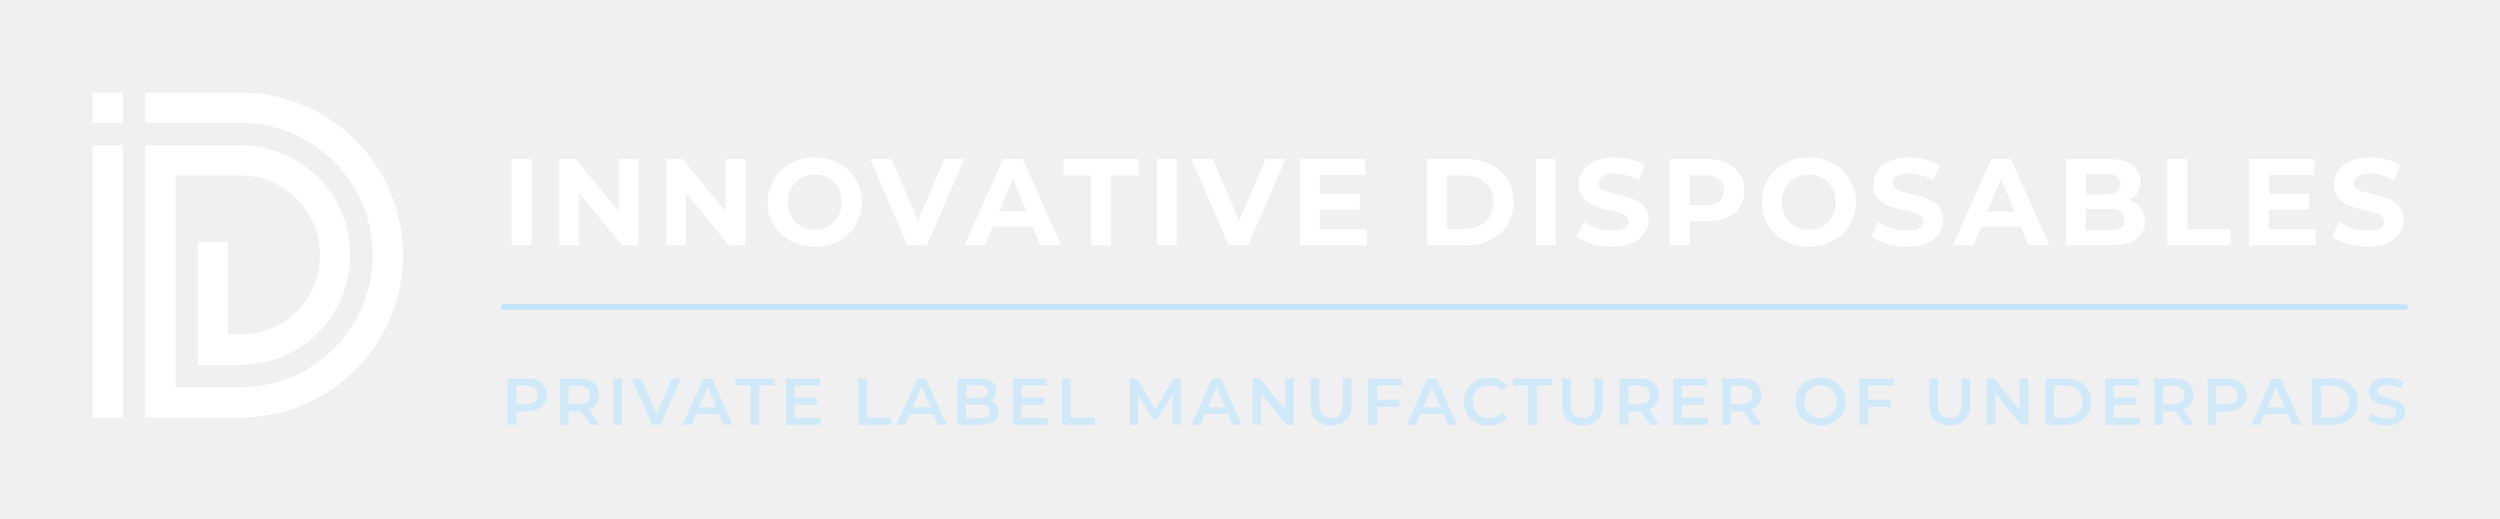
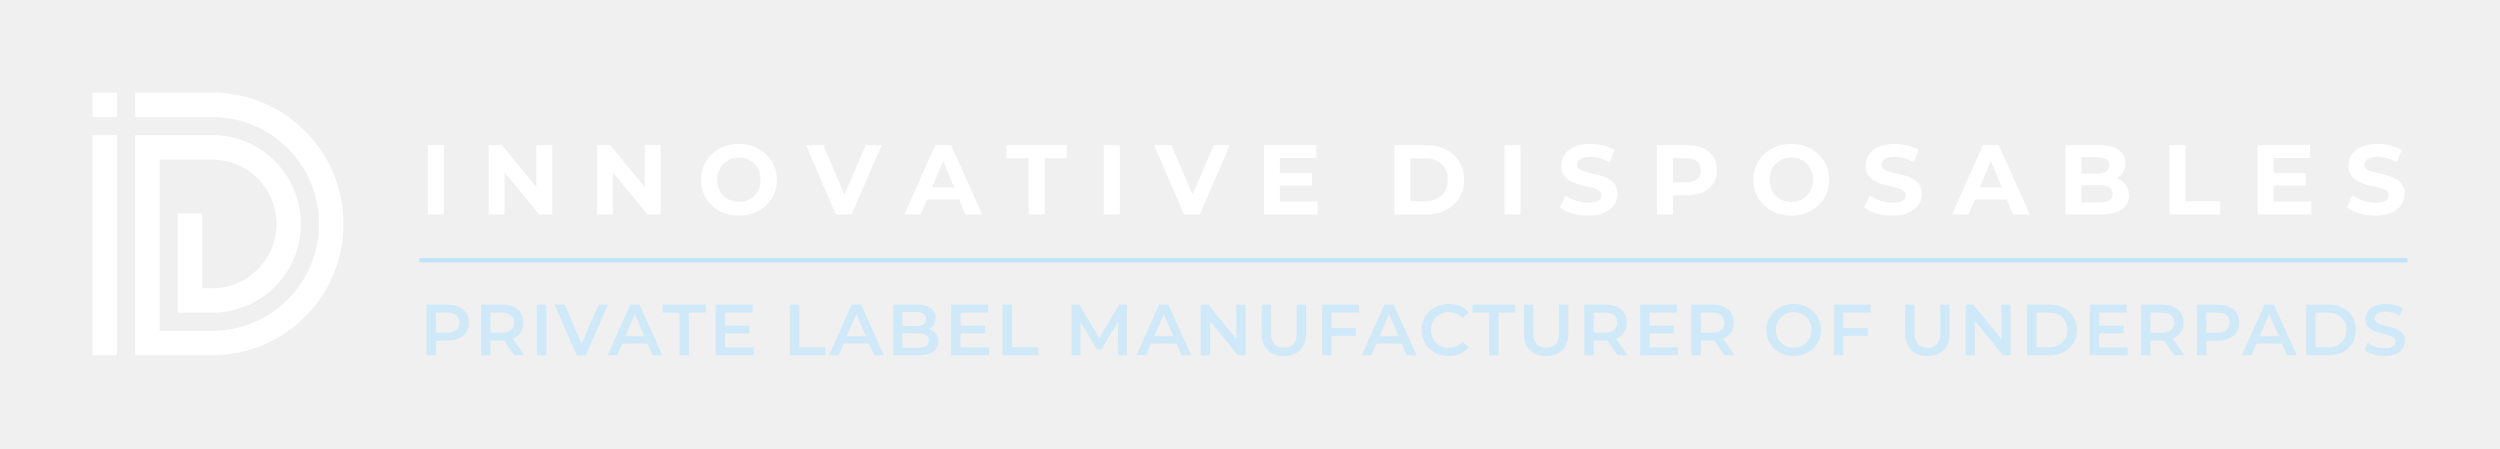
- <svg xmlns="http://www.w3.org/2000/svg" viewBox="-37.62 -37.62 1015.67 210.5" width="1015.67" height="210.5" role="img" aria-label="Innovative Disposables">
-   <g transform="translate(0 0) scale(0.227586)">
+ <svg xmlns="http://www.w3.org/2000/svg" viewBox="-48.65 -48.65 1313.46 235.67" width="1313.46" height="235.67" role="img" aria-label="Innovative Disposables">
+   <g transform="translate(0 0) scale(0.237931)">
    <g fill="#FFFFFF">
      <rect x="0" y="0" width="54" height="54" />
      <rect x="0" y="94" width="54" height="486" />
    </g>
    <path d="M94,27 H264 A263,263 0 0 1 264,553 H121 V121 H264 A169,169 0 0 1 264,459 H215 V266.8" fill="none" stroke="#FFFFFF" stroke-width="54" stroke-linejoin="miter" stroke-linecap="butt" />
  </g>
-   <path d="M170.23 62V27H178.33V62ZM189.63 62V27H196.33L216.98 52.2H213.73V27H221.73V62H215.08L194.38 36.8H197.63V62ZM233.03 62V27H239.73L260.38 52.2H257.13V27H265.13V62H258.48L237.78 36.8H241.03V62ZM293.43 62.6Q289.28 62.6 285.76 61.25Q282.23 59.9 279.66 57.45Q277.08 55 275.66 51.7Q274.23 48.4 274.23 44.5Q274.23 40.6 275.66 37.3Q277.08 34 279.68 31.55Q282.28 29.1 285.78 27.75Q289.28 26.4 293.38 26.4Q297.53 26.4 301.01 27.75Q304.48 29.1 307.06 31.55Q309.63 34 311.08 37.27Q312.53 40.55 312.53 44.5Q312.53 48.4 311.08 51.72Q309.63 55.05 307.06 57.47Q304.48 59.9 301.01 61.25Q297.53 62.6 293.43 62.6ZM293.38 55.7Q295.73 55.7 297.71 54.9Q299.68 54.1 301.18 52.6Q302.68 51.1 303.51 49.05Q304.33 47 304.33 44.5Q304.33 42 303.51 39.95Q302.68 37.9 301.21 36.4Q299.73 34.9 297.73 34.1Q295.73 33.3 293.38 33.3Q291.03 33.3 289.06 34.1Q287.08 34.9 285.58 36.4Q284.08 37.9 283.26 39.95Q282.43 42 282.43 44.5Q282.43 46.95 283.26 49.03Q284.08 51.1 285.56 52.6Q287.03 54.1 289.03 54.9Q291.03 55.7 293.38 55.7ZM330.98 62 315.88 27H324.63L337.83 58H332.68L346.08 27H354.13L338.98 62ZM354.28 62 369.88 27H377.88L393.53 62H385.03L372.23 31.1H375.43L362.58 62ZM362.08 54.5 364.23 48.35H382.23L384.43 54.5ZM405.68 62V33.6H394.48V27H424.98V33.6H413.78V62ZM432.33 62V27H440.43V62ZM461.48 62 446.38 27H455.13L468.33 58H463.18L476.58 27H484.63L469.48 62ZM490.53 62V27H516.98V33.5H498.58V55.5H517.63V62ZM497.98 47.4V41.1H514.83V47.4Z" fill="#FFFFFF" />
-   <path d="M542.08 62V27H557.98Q563.68 27 568.03 29.17Q572.38 31.35 574.83 35.25Q577.28 39.15 577.28 44.5Q577.28 49.8 574.83 53.72Q572.38 57.65 568.03 59.83Q563.68 62 557.98 62ZM550.18 55.35H557.58Q561.08 55.35 563.66 54.03Q566.23 52.7 567.66 50.25Q569.08 47.8 569.08 44.5Q569.08 41.15 567.66 38.72Q566.23 36.3 563.66 34.97Q561.08 33.65 557.58 33.65H550.18ZM586.38 62V27H594.48V62ZM617.28 62.6Q613.08 62.6 609.23 61.48Q605.38 60.35 603.03 58.55L605.78 52.45Q608.03 54.05 611.11 55.08Q614.18 56.1 617.33 56.1Q619.73 56.1 621.21 55.62Q622.68 55.15 623.38 54.3Q624.08 53.45 624.08 52.35Q624.08 50.95 622.98 50.12Q621.88 49.3 620.08 48.77Q618.28 48.25 616.11 47.77Q613.93 47.3 611.76 46.6Q609.58 45.9 607.78 44.8Q605.98 43.7 604.86 41.9Q603.73 40.1 603.73 37.3Q603.73 34.3 605.36 31.82Q606.98 29.35 610.26 27.88Q613.53 26.4 618.48 26.4Q621.78 26.4 624.98 27.17Q628.18 27.95 630.63 29.5L628.13 35.65Q625.68 34.25 623.23 33.58Q620.78 32.9 618.43 32.9Q616.08 32.9 614.58 33.45Q613.08 34 612.43 34.88Q611.78 35.75 611.78 36.9Q611.78 38.25 612.88 39.08Q613.98 39.9 615.78 40.4Q617.58 40.9 619.76 41.4Q621.93 41.9 624.11 42.55Q626.28 43.2 628.08 44.3Q629.88 45.4 631.01 47.2Q632.13 49 632.13 51.75Q632.13 54.7 630.48 57.15Q628.83 59.6 625.56 61.1Q622.28 62.6 617.28 62.6ZM640.68 62V27H655.83Q660.53 27 663.93 28.52Q667.33 30.05 669.18 32.9Q671.03 35.75 671.03 39.7Q671.03 43.6 669.18 46.45Q667.33 49.3 663.93 50.83Q660.53 52.35 655.83 52.35H645.18L648.78 48.7V62ZM648.78 49.6 645.18 45.75H655.38Q659.13 45.75 660.98 44.15Q662.83 42.55 662.83 39.7Q662.83 36.8 660.98 35.2Q659.13 33.6 655.38 33.6H645.18L648.78 29.75ZM697.28 62.6Q693.13 62.6 689.61 61.25Q686.08 59.9 683.51 57.45Q680.93 55 679.51 51.7Q678.08 48.4 678.08 44.5Q678.08 40.6 679.51 37.3Q680.93 34 683.53 31.55Q686.13 29.1 689.63 27.75Q693.13 26.4 697.23 26.4Q701.38 26.4 704.86 27.75Q708.33 29.1 710.91 31.55Q713.48 34 714.93 37.27Q716.38 40.55 716.38 44.5Q716.38 48.4 714.93 51.72Q713.48 55.05 710.91 57.47Q708.33 59.9 704.86 61.25Q701.38 62.6 697.28 62.6ZM697.23 55.7Q699.58 55.7 701.56 54.9Q703.53 54.1 705.03 52.6Q706.53 51.1 707.36 49.05Q708.18 47 708.18 44.5Q708.18 42 707.36 39.95Q706.53 37.9 705.06 36.4Q703.58 34.9 701.58 34.1Q699.58 33.3 697.23 33.3Q694.88 33.3 692.91 34.1Q690.93 34.9 689.43 36.4Q687.93 37.9 687.11 39.95Q686.28 42 686.28 44.5Q686.28 46.95 687.11 49.03Q687.93 51.1 689.41 52.6Q690.88 54.1 692.88 54.9Q694.88 55.7 697.23 55.7ZM736.98 62.6Q732.78 62.6 728.93 61.48Q725.08 60.35 722.73 58.55L725.48 52.45Q727.73 54.05 730.81 55.08Q733.88 56.1 737.03 56.1Q739.43 56.1 740.91 55.62Q742.38 55.15 743.08 54.3Q743.78 53.45 743.78 52.35Q743.78 50.95 742.68 50.12Q741.58 49.3 739.78 48.77Q737.98 48.25 735.81 47.77Q733.63 47.3 731.46 46.6Q729.28 45.9 727.48 44.8Q725.68 43.7 724.56 41.9Q723.43 40.1 723.43 37.3Q723.43 34.3 725.06 31.82Q726.68 29.35 729.96 27.88Q733.23 26.4 738.18 26.4Q741.48 26.4 744.68 27.17Q747.88 27.95 750.33 29.5L747.83 35.65Q745.38 34.25 742.93 33.58Q740.48 32.9 738.13 32.9Q735.78 32.9 734.28 33.45Q732.78 34 732.13 34.88Q731.48 35.75 731.48 36.9Q731.48 38.25 732.58 39.08Q733.68 39.9 735.48 40.4Q737.28 40.9 739.46 41.4Q741.63 41.9 743.81 42.55Q745.98 43.2 747.78 44.3Q749.58 45.4 750.71 47.2Q751.83 49 751.83 51.75Q751.83 54.7 750.18 57.15Q748.53 59.6 745.26 61.1Q741.98 62.6 736.98 62.6ZM755.78 62 771.38 27H779.38L795.03 62H786.53L773.73 31.1H776.93L764.08 62ZM763.58 54.5 765.73 48.35H783.73L785.93 54.5ZM801.68 62V27H818.78Q825.38 27 828.71 29.5Q832.03 32 832.03 36.1Q832.03 38.85 830.68 40.88Q829.33 42.9 826.98 44Q824.63 45.1 821.58 45.1L822.53 43.05Q825.83 43.05 828.38 44.12Q830.93 45.2 832.36 47.3Q833.78 49.4 833.78 52.45Q833.78 56.95 830.23 59.48Q826.68 62 819.78 62ZM809.73 55.9H819.18Q822.33 55.9 823.96 54.88Q825.58 53.85 825.58 51.6Q825.58 49.4 823.96 48.33Q822.33 47.25 819.18 47.25H809.13V41.35H817.78Q820.73 41.35 822.31 40.32Q823.88 39.3 823.88 37.2Q823.88 35.15 822.31 34.12Q820.73 33.1 817.78 33.1H809.73ZM842.93 62V27H851.03V55.4H868.58V62ZM876.13 62V27H902.58V33.5H884.18V55.5H903.23V62ZM883.58 47.4V41.1H900.43V47.4ZM924.18 62.6Q919.98 62.6 916.13 61.48Q912.28 60.35 909.93 58.55L912.68 52.45Q914.93 54.05 918.01 55.08Q921.08 56.1 924.23 56.1Q926.63 56.1 928.11 55.62Q929.58 55.15 930.28 54.3Q930.98 53.45 930.98 52.35Q930.98 50.95 929.88 50.12Q928.78 49.3 926.98 48.77Q925.18 48.25 923.01 47.77Q920.83 47.3 918.66 46.6Q916.48 45.9 914.68 44.8Q912.88 43.7 911.76 41.9Q910.63 40.1 910.63 37.3Q910.63 34.3 912.26 31.82Q913.88 29.35 917.16 27.88Q920.43 26.4 925.38 26.4Q928.68 26.4 931.88 27.17Q935.08 27.95 937.53 29.5L935.03 35.65Q932.58 34.25 930.13 33.58Q927.68 32.9 925.33 32.9Q922.98 32.9 921.48 33.45Q919.98 34 919.33 34.88Q918.68 35.75 918.68 36.9Q918.68 38.25 919.78 39.08Q920.88 39.9 922.68 40.4Q924.48 40.9 926.66 41.4Q928.83 41.9 931.01 42.55Q933.18 43.2 934.98 44.3Q936.78 45.4 937.91 47.2Q939.03 49 939.03 51.75Q939.03 54.7 937.38 57.15Q935.73 59.6 932.46 61.1Q929.18 62.6 924.18 62.6Z" fill="#FFFFFF" />
-   <rect x="166.083" y="86" width="774.35" height="2.2" fill="#BFE3F8" />
-   <path d="M168.62 135V116.1H176.4Q178.91 116.1 180.7 116.91Q182.5 117.72 183.47 119.23Q184.44 120.74 184.44 122.82Q184.44 124.9 183.47 126.41Q182.5 127.93 180.7 128.74Q178.91 129.55 176.4 129.55H170.56L172.13 127.9V135ZM172.13 128.28 170.56 126.58H176.23Q178.56 126.58 179.73 125.59Q180.91 124.61 180.91 122.82Q180.91 121.01 179.73 120.04Q178.56 119.07 176.23 119.07H170.56L172.13 117.34ZM189.88 135V116.1H197.63Q201.41 116.1 203.56 117.88Q205.7 119.66 205.7 122.82Q205.7 124.9 204.73 126.4Q203.76 127.9 201.97 128.7Q200.17 129.49 197.66 129.49H191.83L193.39 127.9V135ZM202.25 135 197.47 128.14H201.22L206.03 135ZM193.39 128.28 191.83 126.6H197.5Q199.82 126.6 200.99 125.6Q202.17 124.61 202.17 122.82Q202.17 121.01 200.99 120.04Q199.82 119.07 197.5 119.07H191.83L193.39 117.34ZM211.55 135V116.1H215.06V135ZM227.28 135 219.02 116.1H222.82L230.19 133.19H228.01L235.46 116.1H238.97L230.73 135ZM239.63 135 248.13 116.1H251.59L260.12 135H256.45L249.13 117.96H250.54L243.25 135ZM243.54 130.63 244.49 127.87H254.7L255.64 130.63ZM267.34 135V119.07H261.08V116.1H277.12V119.07H270.85V135ZM281.7 135V116.1H295.49V119.04H285.21V132.06H295.87V135ZM284.94 126.85V123.96H294.33V126.85ZM311.1 135V116.1H314.61V132.03H324.49V135ZM326.55 135 335.06 116.1H338.52L347.05 135H343.38L336.06 117.96H337.46L330.17 135ZM330.47 130.63 331.41 127.87H341.62L342.57 130.63ZM351.38 135V116.1H360.24Q363.64 116.1 365.42 117.44Q367.2 118.77 367.2 121.01Q367.2 122.53 366.5 123.59Q365.8 124.66 364.62 125.24Q363.45 125.82 362.07 125.82L362.56 124.85Q364.15 124.85 365.42 125.43Q366.69 126.01 367.43 127.12Q368.18 128.22 368.18 129.87Q368.18 132.3 366.31 133.65Q364.45 135 360.78 135ZM354.89 132.25H360.56Q362.53 132.25 363.59 131.6Q364.64 130.95 364.64 129.52Q364.64 128.12 363.59 127.45Q362.53 126.79 360.56 126.79H354.62V124.06H359.86Q361.7 124.06 362.68 123.42Q363.67 122.77 363.67 121.47Q363.67 120.15 362.68 119.5Q361.7 118.85 359.86 118.85H354.89ZM373.86 135V116.1H387.66V119.04H377.37V132.06H388.03V135ZM377.1 126.85V123.96H386.49V126.85ZM393.88 135V116.1H397.39V132.03H407.27V135ZM421.36 135V116.1H424.25L432.52 129.9H431L439.13 116.1H442.02L442.05 135H438.73L438.7 121.31H439.4L432.49 132.84H430.92L423.9 121.31H424.71V135ZM446.41 135 454.91 116.1H458.37L466.9 135H463.23L455.91 117.96H457.31L450.02 135ZM450.32 130.63 451.27 127.87H461.47L462.42 130.63ZM471.23 135V116.1H474.12L485.97 130.65H484.54V116.1H488.03V135H485.14L473.28 120.45H474.72V135ZM503.16 135.27Q499.27 135.27 497.07 133.08Q494.87 130.9 494.87 126.77V116.1H498.38V126.63Q498.38 129.55 499.64 130.87Q500.89 132.19 503.19 132.19Q505.48 132.19 506.72 130.87Q507.97 129.55 507.97 126.63V116.1H511.42V126.77Q511.42 130.9 509.22 133.08Q507.02 135.27 503.16 135.27ZM518.27 135V116.1H532.06V119.04H521.78V135ZM521.48 127.76V124.79H530.9V127.76ZM533.91 135 542.42 116.1H545.87L554.41 135H550.73L543.42 117.96H544.82L537.53 135ZM537.83 130.63 538.77 127.87H548.98L549.92 130.63ZM567.22 135.27Q565.06 135.27 563.21 134.55Q561.36 133.84 559.99 132.53Q558.63 131.22 557.87 129.44Q557.12 127.66 557.12 125.55Q557.12 123.44 557.87 121.66Q558.63 119.88 560.01 118.57Q561.38 117.26 563.22 116.55Q565.06 115.83 567.24 115.83Q569.57 115.83 571.48 116.63Q573.4 117.42 574.72 118.99L572.45 121.12Q571.43 120.02 570.16 119.46Q568.89 118.91 567.41 118.91Q565.92 118.91 564.69 119.39Q563.46 119.88 562.56 120.77Q561.65 121.66 561.15 122.88Q560.66 124.09 560.66 125.55Q560.66 127.01 561.15 128.22Q561.65 129.44 562.56 130.33Q563.46 131.22 564.69 131.71Q565.92 132.19 567.41 132.19Q568.89 132.19 570.16 131.64Q571.43 131.09 572.45 129.95L574.72 132.11Q573.4 133.65 571.48 134.46Q569.57 135.27 567.22 135.27ZM583.19 135V119.07H576.92V116.1H592.96V119.07H586.7V135ZM605.31 135.27Q601.42 135.27 599.22 133.08Q597.02 130.9 597.02 126.77V116.1H600.53V126.63Q600.53 129.55 601.79 130.87Q603.04 132.19 605.34 132.19Q607.63 132.19 608.88 130.87Q610.12 129.55 610.12 126.63V116.1H613.57V126.77Q613.57 130.9 611.37 133.08Q609.17 135.27 605.31 135.27ZM620.42 135V116.1H628.17Q631.95 116.1 634.09 117.88Q636.24 119.66 636.24 122.82Q636.24 124.9 635.27 126.4Q634.3 127.9 632.5 128.7Q630.71 129.49 628.2 129.49H622.36L623.93 127.9V135ZM632.79 135 628.01 128.14H631.76L636.57 135ZM623.93 128.28 622.36 126.6H628.03Q630.36 126.6 631.53 125.6Q632.7 124.61 632.7 122.82Q632.7 121.01 631.53 120.04Q630.36 119.07 628.03 119.07H622.36L623.93 117.34ZM642.09 135V116.1H655.88V119.04H645.6V132.06H656.26V135ZM645.33 126.85V123.96H654.72V126.85ZM662.11 135V116.1H669.86Q673.64 116.1 675.78 117.88Q677.93 119.66 677.93 122.82Q677.93 124.9 676.96 126.4Q675.98 127.9 674.19 128.7Q672.39 129.49 669.88 129.49H664.05L665.62 127.9V135ZM674.47 135 669.69 128.14H673.45L678.25 135ZM665.62 128.28 664.05 126.6H669.72Q672.04 126.6 673.22 125.6Q674.39 124.61 674.39 122.82Q674.39 121.01 673.22 120.04Q672.04 119.07 669.72 119.07H664.05L665.62 117.34ZM702.01 135.27Q699.8 135.27 697.94 134.54Q696.07 133.81 694.7 132.5Q693.32 131.19 692.56 129.42Q691.81 127.66 691.81 125.55Q691.81 123.44 692.56 121.68Q693.32 119.91 694.7 118.6Q696.07 117.29 697.94 116.56Q699.8 115.83 701.99 115.83Q704.2 115.83 706.05 116.56Q707.9 117.29 709.28 118.6Q710.65 119.91 711.41 121.68Q712.16 123.44 712.16 125.55Q712.16 127.66 711.41 129.44Q710.65 131.22 709.28 132.52Q707.9 133.81 706.05 134.54Q704.2 135.27 702.01 135.27ZM701.99 132.19Q703.42 132.19 704.63 131.71Q705.85 131.22 706.74 130.32Q707.63 129.41 708.13 128.21Q708.63 127.01 708.63 125.55Q708.63 124.09 708.13 122.89Q707.63 121.69 706.74 120.78Q705.85 119.88 704.63 119.39Q703.42 118.91 701.99 118.91Q700.55 118.91 699.35 119.39Q698.15 119.88 697.25 120.78Q696.34 121.69 695.84 122.89Q695.34 124.09 695.34 125.55Q695.34 126.98 695.84 128.2Q696.34 129.41 697.23 130.32Q698.12 131.22 699.34 131.71Q700.55 132.19 701.99 132.19ZM717.82 135V116.1H731.62V119.04H721.33V135ZM721.03 127.76V124.79H730.46V127.76ZM754.46 135.27Q750.57 135.27 748.37 133.08Q746.17 130.9 746.17 126.77V116.1H749.68V126.63Q749.68 129.55 750.94 130.87Q752.19 132.19 754.49 132.19Q756.78 132.19 758.02 130.87Q759.26 129.55 759.26 126.63V116.1H762.72V126.77Q762.72 130.9 760.52 133.08Q758.32 135.27 754.46 135.27ZM769.57 135V116.1H772.45L784.31 130.65H782.88V116.1H786.36V135H783.47L771.62 120.45H773.05V135ZM793.37 135V116.1H801.63Q804.71 116.1 807.03 117.29Q809.35 118.48 810.65 120.58Q811.94 122.69 811.94 125.55Q811.94 128.38 810.65 130.5Q809.35 132.62 807.03 133.81Q804.71 135 801.63 135ZM796.88 132.03H801.47Q803.57 132.03 805.14 131.22Q806.7 130.41 807.55 128.95Q808.4 127.49 808.4 125.55Q808.4 123.58 807.55 122.13Q806.7 120.69 805.14 119.88Q803.57 119.07 801.47 119.07H796.88ZM817.6 135V116.1H831.39V119.04H821.11V132.06H831.77V135ZM820.84 126.85V123.96H830.23V126.85ZM837.62 135V116.1H845.37Q849.15 116.1 851.29 117.88Q853.44 119.66 853.44 122.82Q853.44 124.9 852.47 126.4Q851.5 127.9 849.7 128.7Q847.9 129.49 845.39 129.49H839.56L841.13 127.9V135ZM849.98 135 845.2 128.14H848.96L853.76 135ZM841.13 128.28 839.56 126.6H845.23Q847.55 126.6 848.73 125.6Q849.9 124.61 849.9 122.82Q849.9 121.01 848.73 120.04Q847.55 119.07 845.23 119.07H839.56L841.13 117.34ZM859.29 135V116.1H867.06Q869.57 116.1 871.37 116.91Q873.16 117.72 874.14 119.23Q875.11 120.74 875.11 122.82Q875.11 124.9 874.14 126.41Q873.16 127.93 871.37 128.74Q869.57 129.55 867.06 129.55H861.23L862.8 127.9V135ZM862.8 128.28 861.23 126.58H866.9Q869.22 126.58 870.4 125.59Q871.57 124.61 871.57 122.82Q871.57 121.01 870.4 120.04Q869.22 119.07 866.9 119.07H861.23L862.8 117.34ZM876.93 135 885.43 116.1H888.89L897.42 135H893.75L886.43 117.96H887.84L880.55 135ZM880.84 130.63 881.79 127.87H892L892.94 130.63ZM901.76 135V116.1H910.02Q913.1 116.1 915.42 117.29Q917.74 118.48 919.04 120.58Q920.33 122.69 920.33 125.55Q920.33 128.38 919.04 130.5Q917.74 132.62 915.42 133.81Q913.1 135 910.02 135ZM905.27 132.03H909.86Q911.96 132.03 913.53 131.22Q915.09 130.41 915.94 128.95Q916.79 127.49 916.79 125.55Q916.79 123.58 915.94 122.13Q915.09 120.69 913.53 119.88Q911.96 119.07 909.86 119.07H905.27ZM931.85 135.27Q929.63 135.27 927.61 134.64Q925.58 134 924.39 133L925.61 130.28Q926.74 131.17 928.42 131.76Q930.09 132.35 931.85 132.35Q933.33 132.35 934.25 132.03Q935.17 131.71 935.6 131.15Q936.03 130.6 936.03 129.9Q936.03 129.03 935.41 128.51Q934.79 127.98 933.8 127.67Q932.82 127.36 931.62 127.09Q930.42 126.82 929.21 126.45Q928.01 126.09 927.03 125.51Q926.04 124.93 925.42 123.96Q924.8 122.98 924.8 121.47Q924.8 119.93 925.62 118.65Q926.45 117.37 928.13 116.6Q929.82 115.83 932.41 115.83Q934.11 115.83 935.79 116.26Q937.46 116.69 938.7 117.5L937.6 120.23Q936.33 119.47 934.98 119.11Q933.63 118.75 932.39 118.75Q930.93 118.75 930.02 119.1Q929.12 119.45 928.7 120.02Q928.28 120.58 928.28 121.31Q928.28 122.17 928.89 122.7Q929.5 123.23 930.48 123.53Q931.47 123.82 932.68 124.11Q933.9 124.39 935.1 124.74Q936.3 125.09 937.29 125.66Q938.27 126.22 938.88 127.2Q939.49 128.17 939.49 129.65Q939.49 131.17 938.66 132.45Q937.84 133.73 936.14 134.5Q934.44 135.27 931.85 135.27Z" fill="#CFE9F9" />
+   <path d="M176.13 64V27.6H184.55V64ZM208.1 64V27.6H215.07L236.55 53.81H233.17V27.6H241.49V64H234.57L213.04 37.79H216.42V64ZM265.03 64V27.6H272L293.48 53.81H290.1V27.6H298.42V64H291.5L269.97 37.79H273.35V64ZM339.64 64.62Q335.33 64.62 331.66 63.22Q328 61.82 325.32 59.27Q322.64 56.72 321.16 53.29Q319.68 49.86 319.68 45.8Q319.68 41.74 321.16 38.31Q322.64 34.88 325.34 32.33Q328.05 29.78 331.69 28.38Q335.33 26.98 339.59 26.98Q343.91 26.98 347.52 28.38Q351.14 29.78 353.81 32.33Q356.49 34.88 358 38.29Q359.51 41.69 359.51 45.8Q359.51 49.86 358 53.31Q356.49 56.77 353.81 59.29Q351.14 61.82 347.52 63.22Q343.91 64.62 339.64 64.62ZM339.59 57.45Q342.04 57.45 344.09 56.62Q346.14 55.78 347.7 54.22Q349.26 52.66 350.12 50.53Q350.98 48.4 350.98 45.8Q350.98 43.2 350.12 41.07Q349.26 38.94 347.73 37.38Q346.2 35.82 344.12 34.98Q342.04 34.15 339.59 34.15Q337.15 34.15 335.09 34.98Q333.04 35.82 331.48 37.38Q329.92 38.94 329.06 41.07Q328.2 43.2 328.2 45.8Q328.2 48.35 329.06 50.51Q329.92 52.66 331.45 54.22Q332.99 55.78 335.07 56.62Q337.15 57.45 339.59 57.45ZM390.49 64 374.79 27.6H383.89L397.62 59.84H392.26L406.2 27.6H414.57L398.81 64ZM426.52 64 442.74 27.6H451.06L467.34 64H458.5L445.19 31.86H448.52L435.15 64ZM434.63 56.2 436.87 49.8H455.59L457.88 56.2ZM491.77 64V34.46H480.12V27.6H511.84V34.46H500.19V64ZM531.28 64V27.6H539.71V64ZM573.39 64 557.69 27.6H566.79L580.52 59.84H575.16L589.1 27.6H597.47L581.71 64ZM615.4 64V27.6H642.91V34.36H623.77V57.24H643.59V64ZM623.15 48.82V42.26H640.67V48.82Z" fill="#FFFFFF" />
+   <path d="M683.93 64V27.6H700.46Q706.39 27.6 710.92 29.86Q715.44 32.12 717.99 36.18Q720.54 40.24 720.54 45.8Q720.54 51.31 717.99 55.39Q715.44 59.48 710.92 61.74Q706.39 64 700.46 64ZM692.35 57.08H700.05Q703.69 57.08 706.37 55.71Q709.04 54.33 710.53 51.78Q712.01 49.23 712.01 45.8Q712.01 42.32 710.53 39.79Q709.04 37.27 706.37 35.89Q703.69 34.52 700.05 34.52H692.35ZM741.8 64V27.6H750.22V64ZM785.73 64.62Q781.36 64.62 777.36 63.45Q773.35 62.28 770.91 60.41L773.77 54.07Q776.11 55.73 779.31 56.8Q782.5 57.86 785.78 57.86Q788.28 57.86 789.81 57.37Q791.34 56.88 792.07 55.99Q792.8 55.11 792.8 53.96Q792.8 52.51 791.66 51.65Q790.51 50.79 788.64 50.25Q786.77 49.7 784.51 49.21Q782.24 48.71 779.98 47.98Q777.72 47.26 775.85 46.11Q773.98 44.97 772.81 43.1Q771.64 41.22 771.64 38.31Q771.64 35.19 773.33 32.62Q775.02 30.04 778.42 28.51Q781.83 26.98 786.98 26.98Q790.41 26.98 793.74 27.78Q797.06 28.59 799.61 30.2L797.01 36.6Q794.46 35.14 791.92 34.44Q789.37 33.74 786.92 33.74Q784.48 33.74 782.92 34.31Q781.36 34.88 780.68 35.79Q780.01 36.7 780.01 37.9Q780.01 39.3 781.15 40.16Q782.3 41.02 784.17 41.54Q786.04 42.06 788.3 42.58Q790.56 43.1 792.83 43.77Q795.09 44.45 796.96 45.59Q798.83 46.74 800 48.61Q801.17 50.48 801.17 53.34Q801.17 56.41 799.46 58.96Q797.74 61.5 794.33 63.06Q790.93 64.62 785.73 64.62ZM821.86 64V27.6H837.62Q842.5 27.6 846.04 29.19Q849.58 30.77 851.5 33.74Q853.42 36.7 853.42 40.81Q853.42 44.86 851.5 47.83Q849.58 50.79 846.04 52.38Q842.5 53.96 837.62 53.96H826.54L830.28 50.17V64ZM830.28 51.1 826.54 47.1H837.15Q841.05 47.1 842.97 45.44Q844.9 43.77 844.9 40.81Q844.9 37.79 842.97 36.13Q841.05 34.46 837.15 34.46H826.54L830.28 30.46ZM892.52 64.62Q888.2 64.62 884.54 63.22Q880.87 61.82 878.19 59.27Q875.51 56.72 874.03 53.29Q872.55 49.86 872.55 45.8Q872.55 41.74 874.03 38.31Q875.51 34.88 878.22 32.33Q880.92 29.78 884.56 28.38Q888.2 26.98 892.47 26.98Q896.78 26.98 900.4 28.38Q904.01 29.78 906.69 32.33Q909.37 34.88 910.87 38.29Q912.38 41.69 912.38 45.8Q912.38 49.86 910.87 53.31Q909.37 56.77 906.69 59.29Q904.01 61.82 900.4 63.22Q896.78 64.62 892.52 64.62ZM892.47 57.45Q894.91 57.45 896.96 56.62Q899.02 55.78 900.58 54.22Q902.14 52.66 903 50.53Q903.85 48.4 903.85 45.8Q903.85 43.2 903 41.07Q902.14 38.94 900.6 37.38Q899.07 35.82 896.99 34.98Q894.91 34.15 892.47 34.15Q890.02 34.15 887.97 34.98Q885.91 35.82 884.35 37.38Q882.79 38.94 881.94 41.07Q881.08 43.2 881.08 45.8Q881.08 48.35 881.94 50.51Q882.79 52.66 884.33 54.22Q885.86 55.78 887.94 56.62Q890.02 57.45 892.47 57.45ZM945.6 64.62Q941.23 64.62 937.23 63.45Q933.23 62.28 930.78 60.41L933.64 54.07Q935.98 55.73 939.18 56.8Q942.38 57.86 945.65 57.86Q948.15 57.86 949.68 57.37Q951.22 56.88 951.95 55.99Q952.67 55.11 952.67 53.96Q952.67 52.51 951.53 51.65Q950.39 50.79 948.51 50.25Q946.64 49.7 944.38 49.21Q942.12 48.71 939.86 47.98Q937.59 47.26 935.72 46.11Q933.85 44.97 932.68 43.1Q931.51 41.22 931.51 38.31Q931.51 35.19 933.2 32.62Q934.89 30.04 938.3 28.51Q941.7 26.98 946.85 26.98Q950.28 26.98 953.61 27.78Q956.94 28.59 959.49 30.2L956.89 36.6Q954.34 35.14 951.79 34.44Q949.24 33.74 946.8 33.74Q944.35 33.74 942.79 34.31Q941.23 34.88 940.56 35.79Q939.88 36.7 939.88 37.9Q939.88 39.3 941.03 40.16Q942.17 41.02 944.04 41.54Q945.91 42.06 948.18 42.58Q950.44 43.1 952.7 43.77Q954.96 44.45 956.83 45.59Q958.71 46.74 959.88 48.61Q961.05 50.48 961.05 53.34Q961.05 56.41 959.33 58.96Q957.61 61.5 954.21 63.06Q950.8 64.62 945.6 64.62ZM976.95 64 993.17 27.6H1001.49L1017.77 64H1008.93L995.62 31.86H998.95L985.58 64ZM985.06 56.2 987.3 49.8H1006.02L1008.31 56.2ZM1036.48 64V27.6H1054.27Q1061.13 27.6 1064.59 30.2Q1068.05 32.8 1068.05 37.06Q1068.05 39.92 1066.64 42.03Q1065.24 44.14 1062.79 45.28Q1060.35 46.42 1057.18 46.42L1058.17 44.29Q1061.6 44.29 1064.25 45.41Q1066.9 46.53 1068.38 48.71Q1069.87 50.9 1069.87 54.07Q1069.87 58.75 1066.17 61.37Q1062.48 64 1055.31 64ZM1044.85 57.66H1054.68Q1057.96 57.66 1059.65 56.59Q1061.34 55.52 1061.34 53.18Q1061.34 50.9 1059.65 49.78Q1057.96 48.66 1054.68 48.66H1044.23V42.52H1053.23Q1056.29 42.52 1057.93 41.46Q1059.57 40.39 1059.57 38.21Q1059.57 36.08 1057.93 35.01Q1056.29 33.94 1053.23 33.94H1044.85ZM1091.18 64V27.6H1099.6V57.14H1117.85V64ZM1137.5 64V27.6H1165.01V34.36H1145.87V57.24H1165.68V64ZM1145.25 48.82V42.26H1162.77V48.82ZM1199.27 64.62Q1194.9 64.62 1190.9 63.45Q1186.89 62.28 1184.45 60.41L1187.31 54.07Q1189.65 55.73 1192.85 56.8Q1196.04 57.86 1199.32 57.86Q1201.82 57.86 1203.35 57.37Q1204.88 56.88 1205.61 55.99Q1206.34 55.11 1206.34 53.96Q1206.34 52.51 1205.2 51.65Q1204.05 50.79 1202.18 50.25Q1200.31 49.7 1198.05 49.21Q1195.78 48.71 1193.52 47.98Q1191.26 47.26 1189.39 46.11Q1187.52 44.97 1186.35 43.1Q1185.18 41.22 1185.18 38.31Q1185.18 35.19 1186.87 32.62Q1188.56 30.04 1191.96 28.51Q1195.37 26.98 1200.52 26.98Q1203.95 26.98 1207.28 27.78Q1210.6 28.59 1213.15 30.2L1210.55 36.6Q1208 35.14 1205.46 34.44Q1202.91 33.74 1200.46 33.74Q1198.02 33.74 1196.46 34.31Q1194.9 34.88 1194.22 35.79Q1193.55 36.7 1193.55 37.9Q1193.55 39.3 1194.69 40.16Q1195.84 41.02 1197.71 41.54Q1199.58 42.06 1201.84 42.58Q1204.1 43.1 1206.37 43.77Q1208.63 44.45 1210.5 45.59Q1212.37 46.74 1213.54 48.61Q1214.71 50.48 1214.71 53.34Q1214.71 56.41 1213 58.96Q1211.28 61.5 1207.87 63.06Q1204.47 64.62 1199.27 64.62Z" fill="#FFFFFF" />
+   <rect x="171.814" y="87" width="1044.35" height="2.2" fill="#BFE3F8" />
+   <path d="M175.39 138V111.4H186.33Q189.86 111.4 192.39 112.54Q194.92 113.68 196.29 115.81Q197.65 117.94 197.65 120.86Q197.65 123.79 196.29 125.92Q194.92 128.04 192.39 129.18Q189.86 130.32 186.33 130.32H178.12L180.33 128.01V138ZM180.33 128.54 178.12 126.14H186.1Q189.37 126.14 191.02 124.76Q192.68 123.37 192.68 120.86Q192.68 118.32 191.02 116.95Q189.37 115.58 186.1 115.58H178.12L180.33 113.15ZM204.11 138V111.4H215.02Q220.34 111.4 223.36 113.91Q226.38 116.42 226.38 120.86Q226.38 123.79 225.01 125.9Q223.65 128.01 221.12 129.13Q218.59 130.25 215.06 130.25H206.85L209.05 128.01V138ZM221.52 138 214.79 128.35H220.07L226.84 138ZM209.05 128.54 206.85 126.18H214.83Q218.1 126.18 219.75 124.78Q221.4 123.37 221.4 120.86Q221.4 118.32 219.75 116.95Q218.1 115.58 214.83 115.58H206.85L209.05 113.15ZM233.41 138V111.4H238.35V138ZM254.35 138 242.72 111.4H248.08L258.45 135.45H255.38L265.86 111.4H270.8L259.21 138ZM270.54 138 282.51 111.4H287.37L299.38 138H294.21L283.91 114.02H285.89L275.63 138ZM276.05 131.84 277.38 127.97H291.74L293.07 131.84ZM308.35 138V115.58H299.53V111.4H322.1V115.58H313.29V138ZM327.35 138V111.4H346.77V115.54H332.29V133.86H347.3V138ZM331.91 126.52V122.46H345.13V126.52ZM366.34 138V111.4H371.28V133.82H385.18V138ZM386.89 138 398.86 111.4H403.73L415.74 138H410.57L400.27 114.02H402.25L391.99 138ZM392.4 131.84 393.73 127.97H408.1L409.43 131.84ZM420.64 138V111.4H433.1Q437.89 111.4 440.4 113.28Q442.91 115.16 442.91 118.32Q442.91 120.44 441.92 121.94Q440.93 123.45 439.28 124.26Q437.62 125.08 435.69 125.08L436.37 123.71Q438.61 123.71 440.4 124.53Q442.18 125.35 443.23 126.9Q444.27 128.46 444.27 130.78Q444.27 134.2 441.65 136.1Q439.03 138 433.86 138ZM425.58 134.12H433.56Q436.33 134.12 437.81 133.21Q439.3 132.3 439.3 130.29Q439.3 128.31 437.81 127.38Q436.33 126.45 433.56 126.45H425.2V122.61H432.57Q435.15 122.61 436.54 121.7Q437.93 120.79 437.93 118.96Q437.93 117.1 436.54 116.19Q435.15 115.28 432.57 115.28H425.58ZM451.08 138V111.4H470.49V115.54H456.02V133.86H471.03V138ZM455.64 126.52V122.46H468.86V126.52ZM478.06 138V111.4H483V133.82H496.9V138ZM514.35 138V111.4H518.41L530.04 130.82H527.91L539.35 111.4H543.42L543.45 138H538.78L538.74 118.73H539.73L530 134.96H527.8L517.92 118.73H519.06V138ZM548.39 138 560.36 111.4H565.23L577.24 138H572.07L561.77 114.02H563.75L553.49 138ZM553.9 131.84 555.23 127.97H569.6L570.93 131.84ZM582.14 138V111.4H586.2L602.89 131.88H600.87V111.4H605.77V138H601.71L585.03 117.52H587.04V138ZM625.88 138.38Q620.4 138.38 617.31 135.3Q614.21 132.22 614.21 126.41V111.4H619.15V126.22Q619.15 130.32 620.92 132.19Q622.68 134.05 625.91 134.05Q629.14 134.05 630.89 132.19Q632.64 130.32 632.64 126.22V111.4H637.5V126.41Q637.5 132.22 634.41 135.3Q631.31 138.38 625.88 138.38ZM645.94 138V111.4H665.36V115.54H650.88V138ZM650.46 127.82V123.64H663.72V127.82ZM666.76 138 678.73 111.4H683.6L695.61 138H690.44L680.14 114.02H682.12L671.86 138ZM672.27 131.84 673.6 127.97H687.97L689.3 131.84ZM712.44 138.38Q709.4 138.38 706.8 137.37Q704.19 136.37 702.27 134.52Q700.36 132.68 699.29 130.17Q698.23 127.66 698.23 124.7Q698.23 121.74 699.29 119.23Q700.36 116.72 702.29 114.88Q704.23 113.03 706.82 112.03Q709.4 111.02 712.48 111.02Q715.75 111.02 718.44 112.14Q721.14 113.26 723 115.47L719.81 118.47Q718.37 116.91 716.58 116.13Q714.8 115.35 712.71 115.35Q710.62 115.35 708.89 116.04Q707.16 116.72 705.88 117.97Q704.61 119.23 703.91 120.94Q703.21 122.65 703.21 124.7Q703.21 126.75 703.91 128.46Q704.61 130.17 705.88 131.43Q707.16 132.68 708.89 133.36Q710.62 134.05 712.71 134.05Q714.8 134.05 716.58 133.27Q718.37 132.49 719.81 130.89L723 133.93Q721.14 136.1 718.44 137.24Q715.75 138.38 712.44 138.38ZM733.72 138V115.58H724.9V111.4H747.48V115.58H738.66V138ZM763.66 138.38Q758.19 138.38 755.09 135.3Q752 132.22 752 126.41V111.4H756.94V126.22Q756.94 130.32 758.7 132.19Q760.47 134.05 763.7 134.05Q766.93 134.05 768.68 132.19Q770.43 130.32 770.43 126.22V111.4H775.29V126.41Q775.29 132.22 772.19 135.3Q769.1 138.38 763.66 138.38ZM783.73 138V111.4H794.63Q799.95 111.4 802.97 113.91Q806 116.42 806 120.86Q806 123.79 804.63 125.9Q803.26 128.01 800.73 129.13Q798.21 130.25 794.67 130.25H786.46L788.67 128.01V138ZM801.13 138 794.41 128.35H799.69L806.45 138ZM788.67 128.54 786.46 126.18H794.44Q797.71 126.18 799.36 124.78Q801.02 123.37 801.02 120.86Q801.02 118.32 799.36 116.95Q797.71 115.58 794.44 115.58H786.46L788.67 113.15ZM813.03 138V111.4H832.44V115.54H817.97V133.86H832.98V138ZM817.59 126.52V122.46H830.81V126.52ZM840.01 138V111.4H850.91Q856.23 111.4 859.25 113.91Q862.27 116.42 862.27 120.86Q862.27 123.79 860.91 125.9Q859.54 128.01 857.01 129.13Q854.48 130.25 850.95 130.25H842.74L844.95 128.01V138ZM857.41 138 850.68 128.35H855.97L862.73 138ZM844.95 128.54 842.74 126.18H850.72Q853.99 126.18 855.64 124.78Q857.3 123.37 857.3 120.86Q857.3 118.32 855.64 116.95Q853.99 115.58 850.72 115.58H842.74L844.95 113.15ZM893.78 138.38Q890.66 138.38 888.04 137.35Q885.42 136.33 883.48 134.49Q881.54 132.64 880.48 130.15Q879.41 127.66 879.41 124.7Q879.41 121.74 880.48 119.25Q881.54 116.76 883.48 114.91Q885.42 113.07 888.04 112.05Q890.66 111.02 893.74 111.02Q896.85 111.02 899.46 112.05Q902.06 113.07 904 114.91Q905.94 116.76 907 119.25Q908.06 121.74 908.06 124.7Q908.06 127.66 907 130.17Q905.94 132.68 904 134.5Q902.06 136.33 899.46 137.35Q896.85 138.38 893.78 138.38ZM893.74 134.05Q895.75 134.05 897.46 133.36Q899.17 132.68 900.43 131.41Q901.68 130.13 902.38 128.44Q903.09 126.75 903.09 124.7Q903.09 122.65 902.38 120.96Q901.68 119.27 900.43 117.99Q899.17 116.72 897.46 116.04Q895.75 115.35 893.74 115.35Q891.72 115.35 890.03 116.04Q888.34 116.72 887.07 117.99Q885.8 119.27 885.09 120.96Q884.39 122.65 884.39 124.7Q884.39 126.71 885.09 128.42Q885.8 130.13 887.05 131.41Q888.3 132.68 890.01 133.36Q891.72 134.05 893.74 134.05ZM914.83 138V111.4H934.25V115.54H919.77V138ZM919.35 127.82V123.64H932.61V127.82ZM964 138.38Q958.53 138.38 955.43 135.3Q952.33 132.22 952.33 126.41V111.4H957.27V126.22Q957.27 130.32 959.04 132.19Q960.81 134.05 964.04 134.05Q967.27 134.05 969.02 132.19Q970.76 130.32 970.76 126.22V111.4H975.63V126.41Q975.63 132.22 972.53 135.3Q969.43 138.38 964 138.38ZM984.06 138V111.4H988.13L1004.81 131.88H1002.8V111.4H1007.7V138H1003.63L986.95 117.52H988.97V138ZM1016.36 138V111.4H1027.99Q1032.32 111.4 1035.59 113.07Q1038.86 114.74 1040.68 117.71Q1042.51 120.67 1042.51 124.7Q1042.51 128.69 1040.68 131.67Q1038.86 134.66 1035.59 136.33Q1032.32 138 1027.99 138ZM1021.3 133.82H1027.76Q1030.73 133.82 1032.93 132.68Q1035.14 131.54 1036.33 129.49Q1037.53 127.44 1037.53 124.7Q1037.53 121.93 1036.33 119.89Q1035.14 117.86 1032.93 116.72Q1030.73 115.58 1027.76 115.58H1021.3ZM1049.27 138V111.4H1068.69V115.54H1054.21V133.86H1069.22V138ZM1053.83 126.52V122.46H1067.06V126.52ZM1076.25 138V111.4H1087.16Q1092.48 111.4 1095.5 113.91Q1098.52 116.42 1098.52 120.86Q1098.52 123.79 1097.15 125.9Q1095.78 128.01 1093.26 129.13Q1090.73 130.25 1087.2 130.25H1078.99L1081.19 128.01V138ZM1093.66 138 1086.93 128.35H1092.21L1098.98 138ZM1081.19 128.54 1078.99 126.18H1086.97Q1090.24 126.18 1091.89 124.78Q1093.54 123.37 1093.54 120.86Q1093.54 118.32 1091.89 116.95Q1090.24 115.58 1086.97 115.58H1078.99L1081.19 113.15ZM1105.55 138V111.4H1116.49Q1120.03 111.4 1122.55 112.54Q1125.08 113.68 1126.45 115.81Q1127.82 117.94 1127.82 120.86Q1127.82 123.79 1126.45 125.92Q1125.08 128.04 1122.55 129.18Q1120.03 130.32 1116.49 130.32H1108.29L1110.49 128.01V138ZM1110.49 128.54 1108.29 126.14H1116.27Q1119.53 126.14 1121.19 124.76Q1122.84 123.37 1122.84 120.86Q1122.84 118.32 1121.19 116.95Q1119.53 115.58 1116.27 115.58H1108.29L1110.49 113.15ZM1129.19 138 1141.16 111.4H1146.02L1158.03 138H1152.86L1142.56 114.02H1144.54L1134.28 138ZM1134.7 131.84 1136.03 127.97H1150.39L1151.72 131.84ZM1162.93 138V111.4H1174.56Q1178.89 111.4 1182.16 113.07Q1185.43 114.74 1187.25 117.71Q1189.07 120.67 1189.07 124.7Q1189.07 128.69 1187.25 131.67Q1185.43 134.66 1182.16 136.33Q1178.89 138 1174.56 138ZM1167.87 133.82H1174.33Q1177.29 133.82 1179.5 132.68Q1181.7 131.54 1182.9 129.49Q1184.1 127.44 1184.1 124.7Q1184.1 121.93 1182.9 119.89Q1181.7 117.86 1179.5 116.72Q1177.29 115.58 1174.33 115.58H1167.87ZM1204.08 138.38Q1200.97 138.38 1198.12 137.49Q1195.27 136.59 1193.6 135.19L1195.31 131.35Q1196.9 132.6 1199.26 133.44Q1201.61 134.28 1204.08 134.28Q1206.17 134.28 1207.47 133.82Q1208.76 133.36 1209.37 132.59Q1209.97 131.81 1209.97 130.82Q1209.97 129.6 1209.1 128.86Q1208.23 128.12 1206.84 127.68Q1205.45 127.25 1203.76 126.87Q1202.07 126.49 1200.38 125.97Q1198.69 125.46 1197.3 124.64Q1195.91 123.83 1195.04 122.46Q1194.17 121.09 1194.17 118.96Q1194.17 116.8 1195.32 114.99Q1196.48 113.19 1198.86 112.1Q1201.23 111.02 1204.88 111.02Q1207.28 111.02 1209.63 111.63Q1211.99 112.24 1213.74 113.38L1212.18 117.21Q1210.39 116.15 1208.49 115.64Q1206.59 115.12 1204.84 115.12Q1202.79 115.12 1201.52 115.62Q1200.25 116.11 1199.66 116.91Q1199.07 117.71 1199.07 118.73Q1199.07 119.95 1199.92 120.69Q1200.78 121.43 1202.16 121.85Q1203.55 122.27 1205.26 122.67Q1206.97 123.07 1208.66 123.56Q1210.35 124.05 1211.74 124.85Q1213.13 125.65 1213.98 127.02Q1214.84 128.39 1214.84 130.48Q1214.84 132.6 1213.68 134.41Q1212.52 136.21 1210.13 137.3Q1207.73 138.38 1204.08 138.38Z" fill="#CFE9F9" />
</svg>
